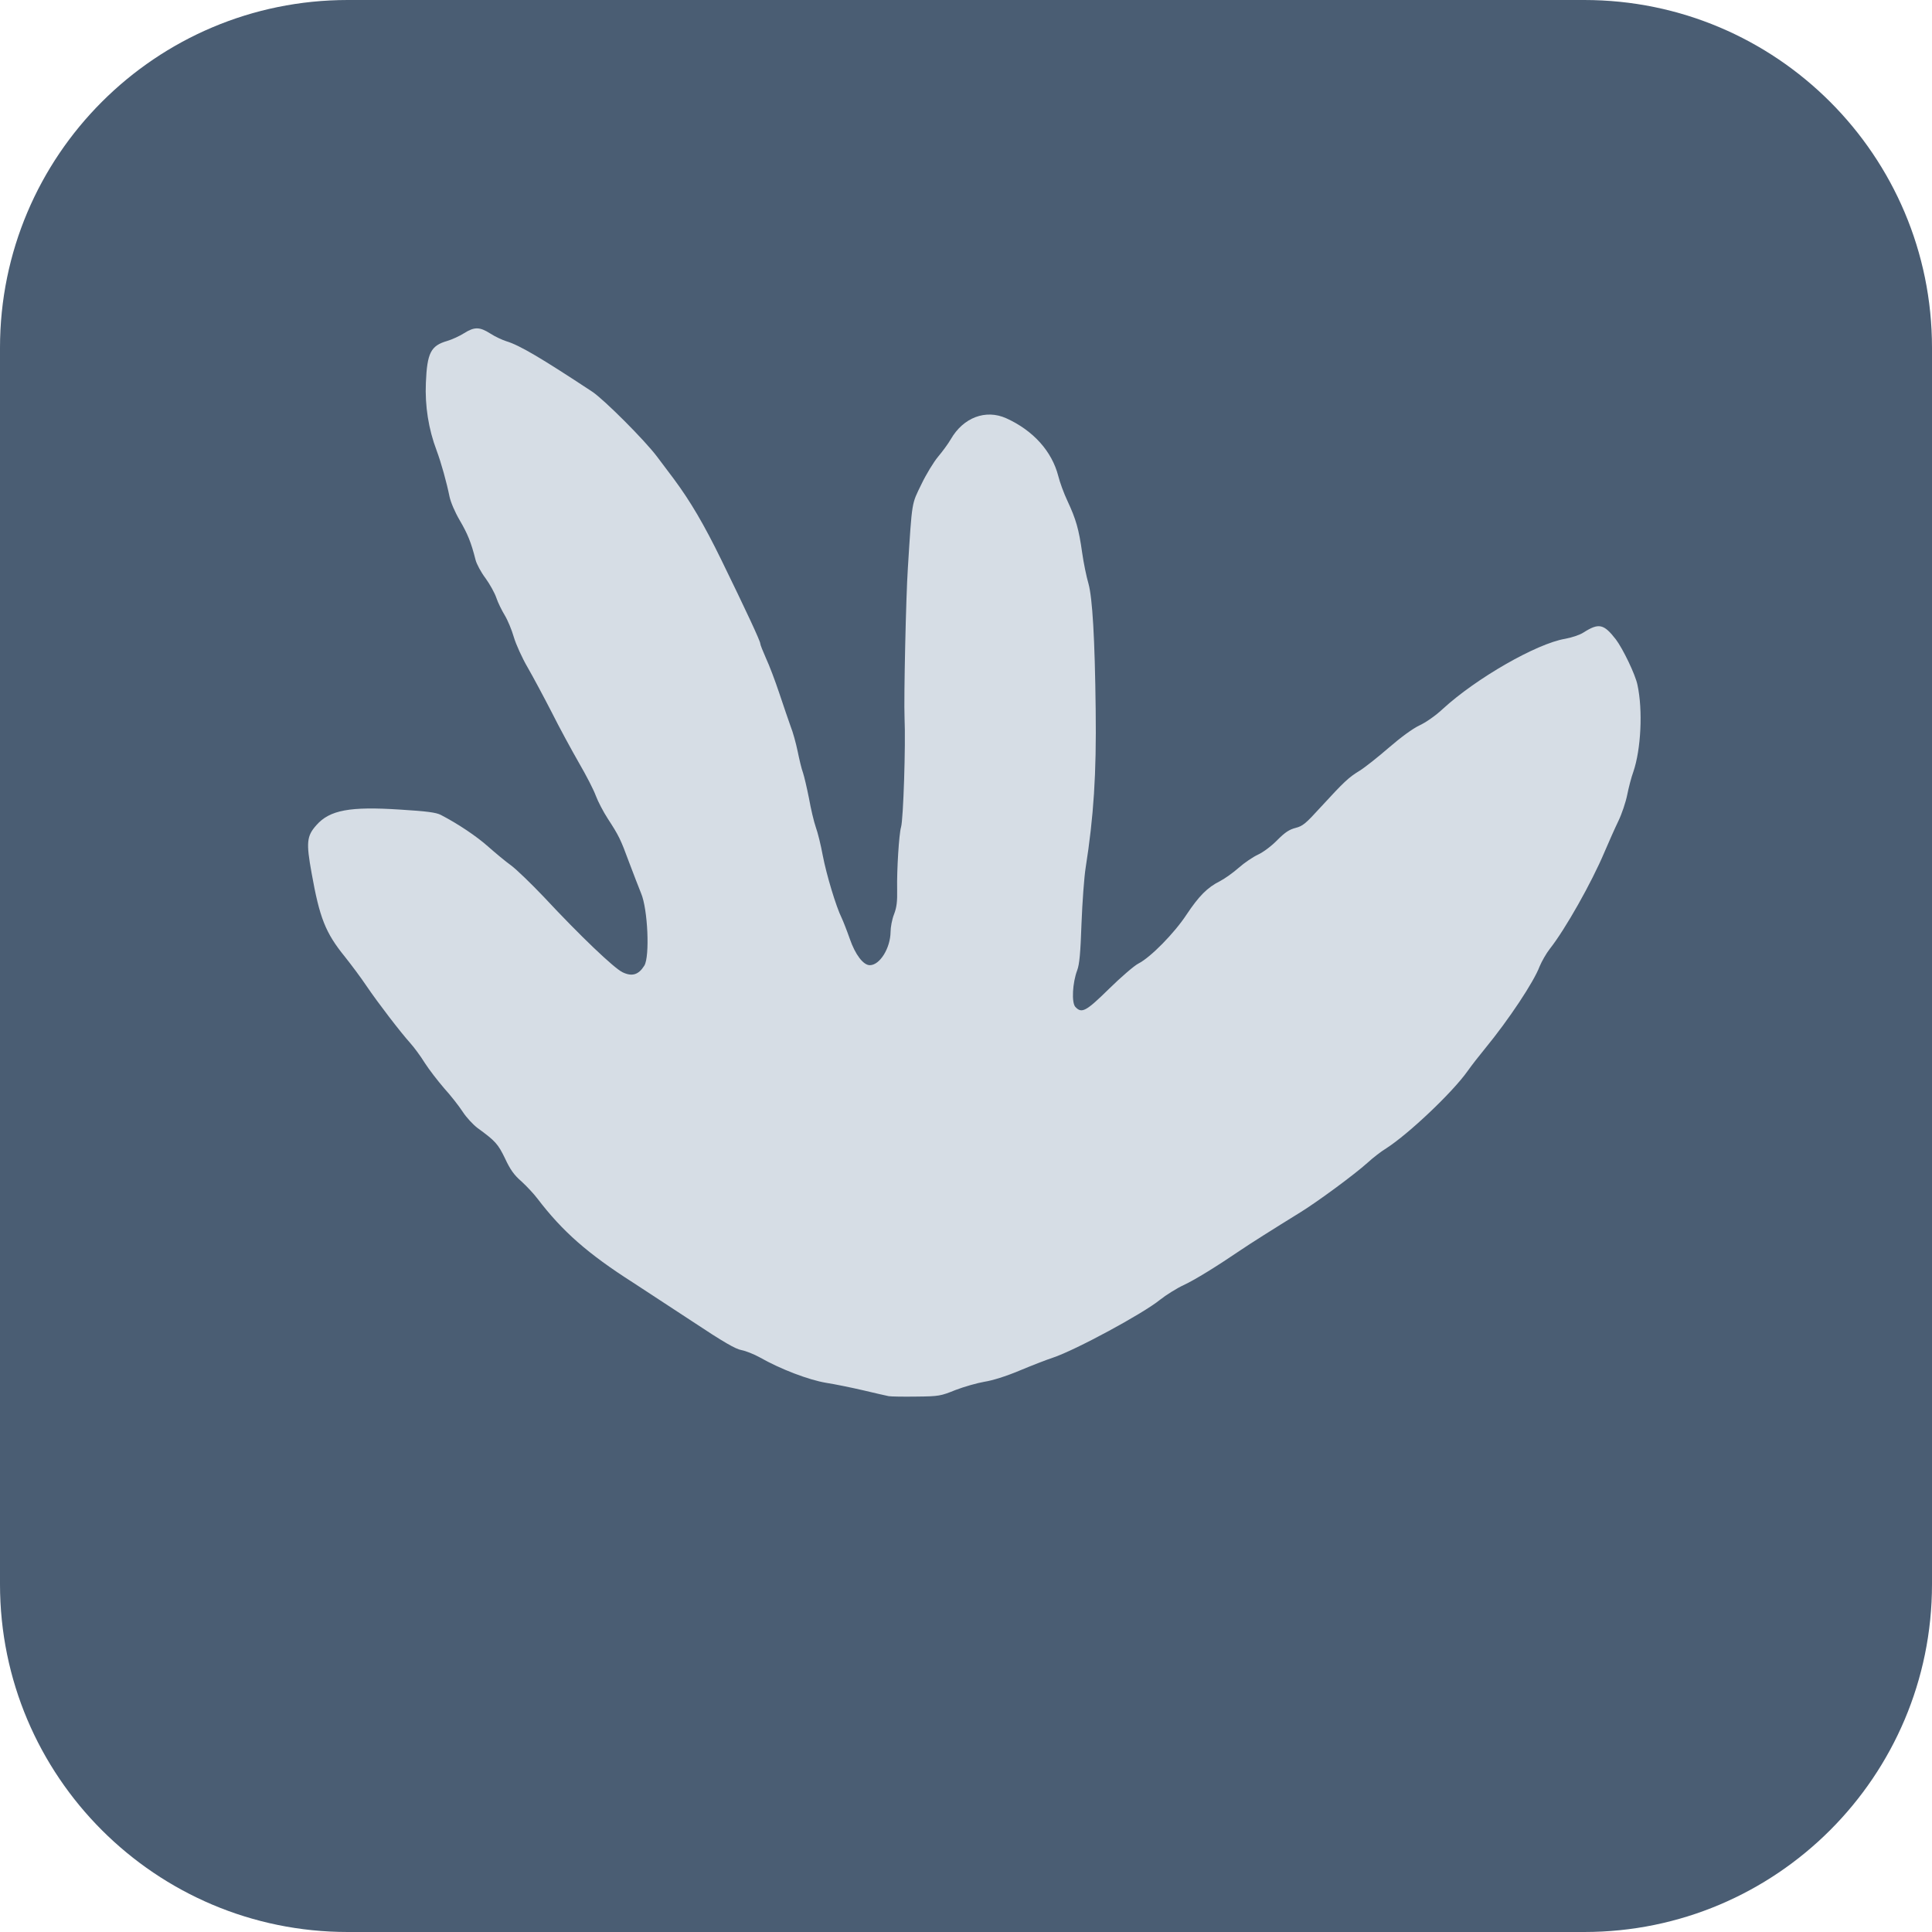
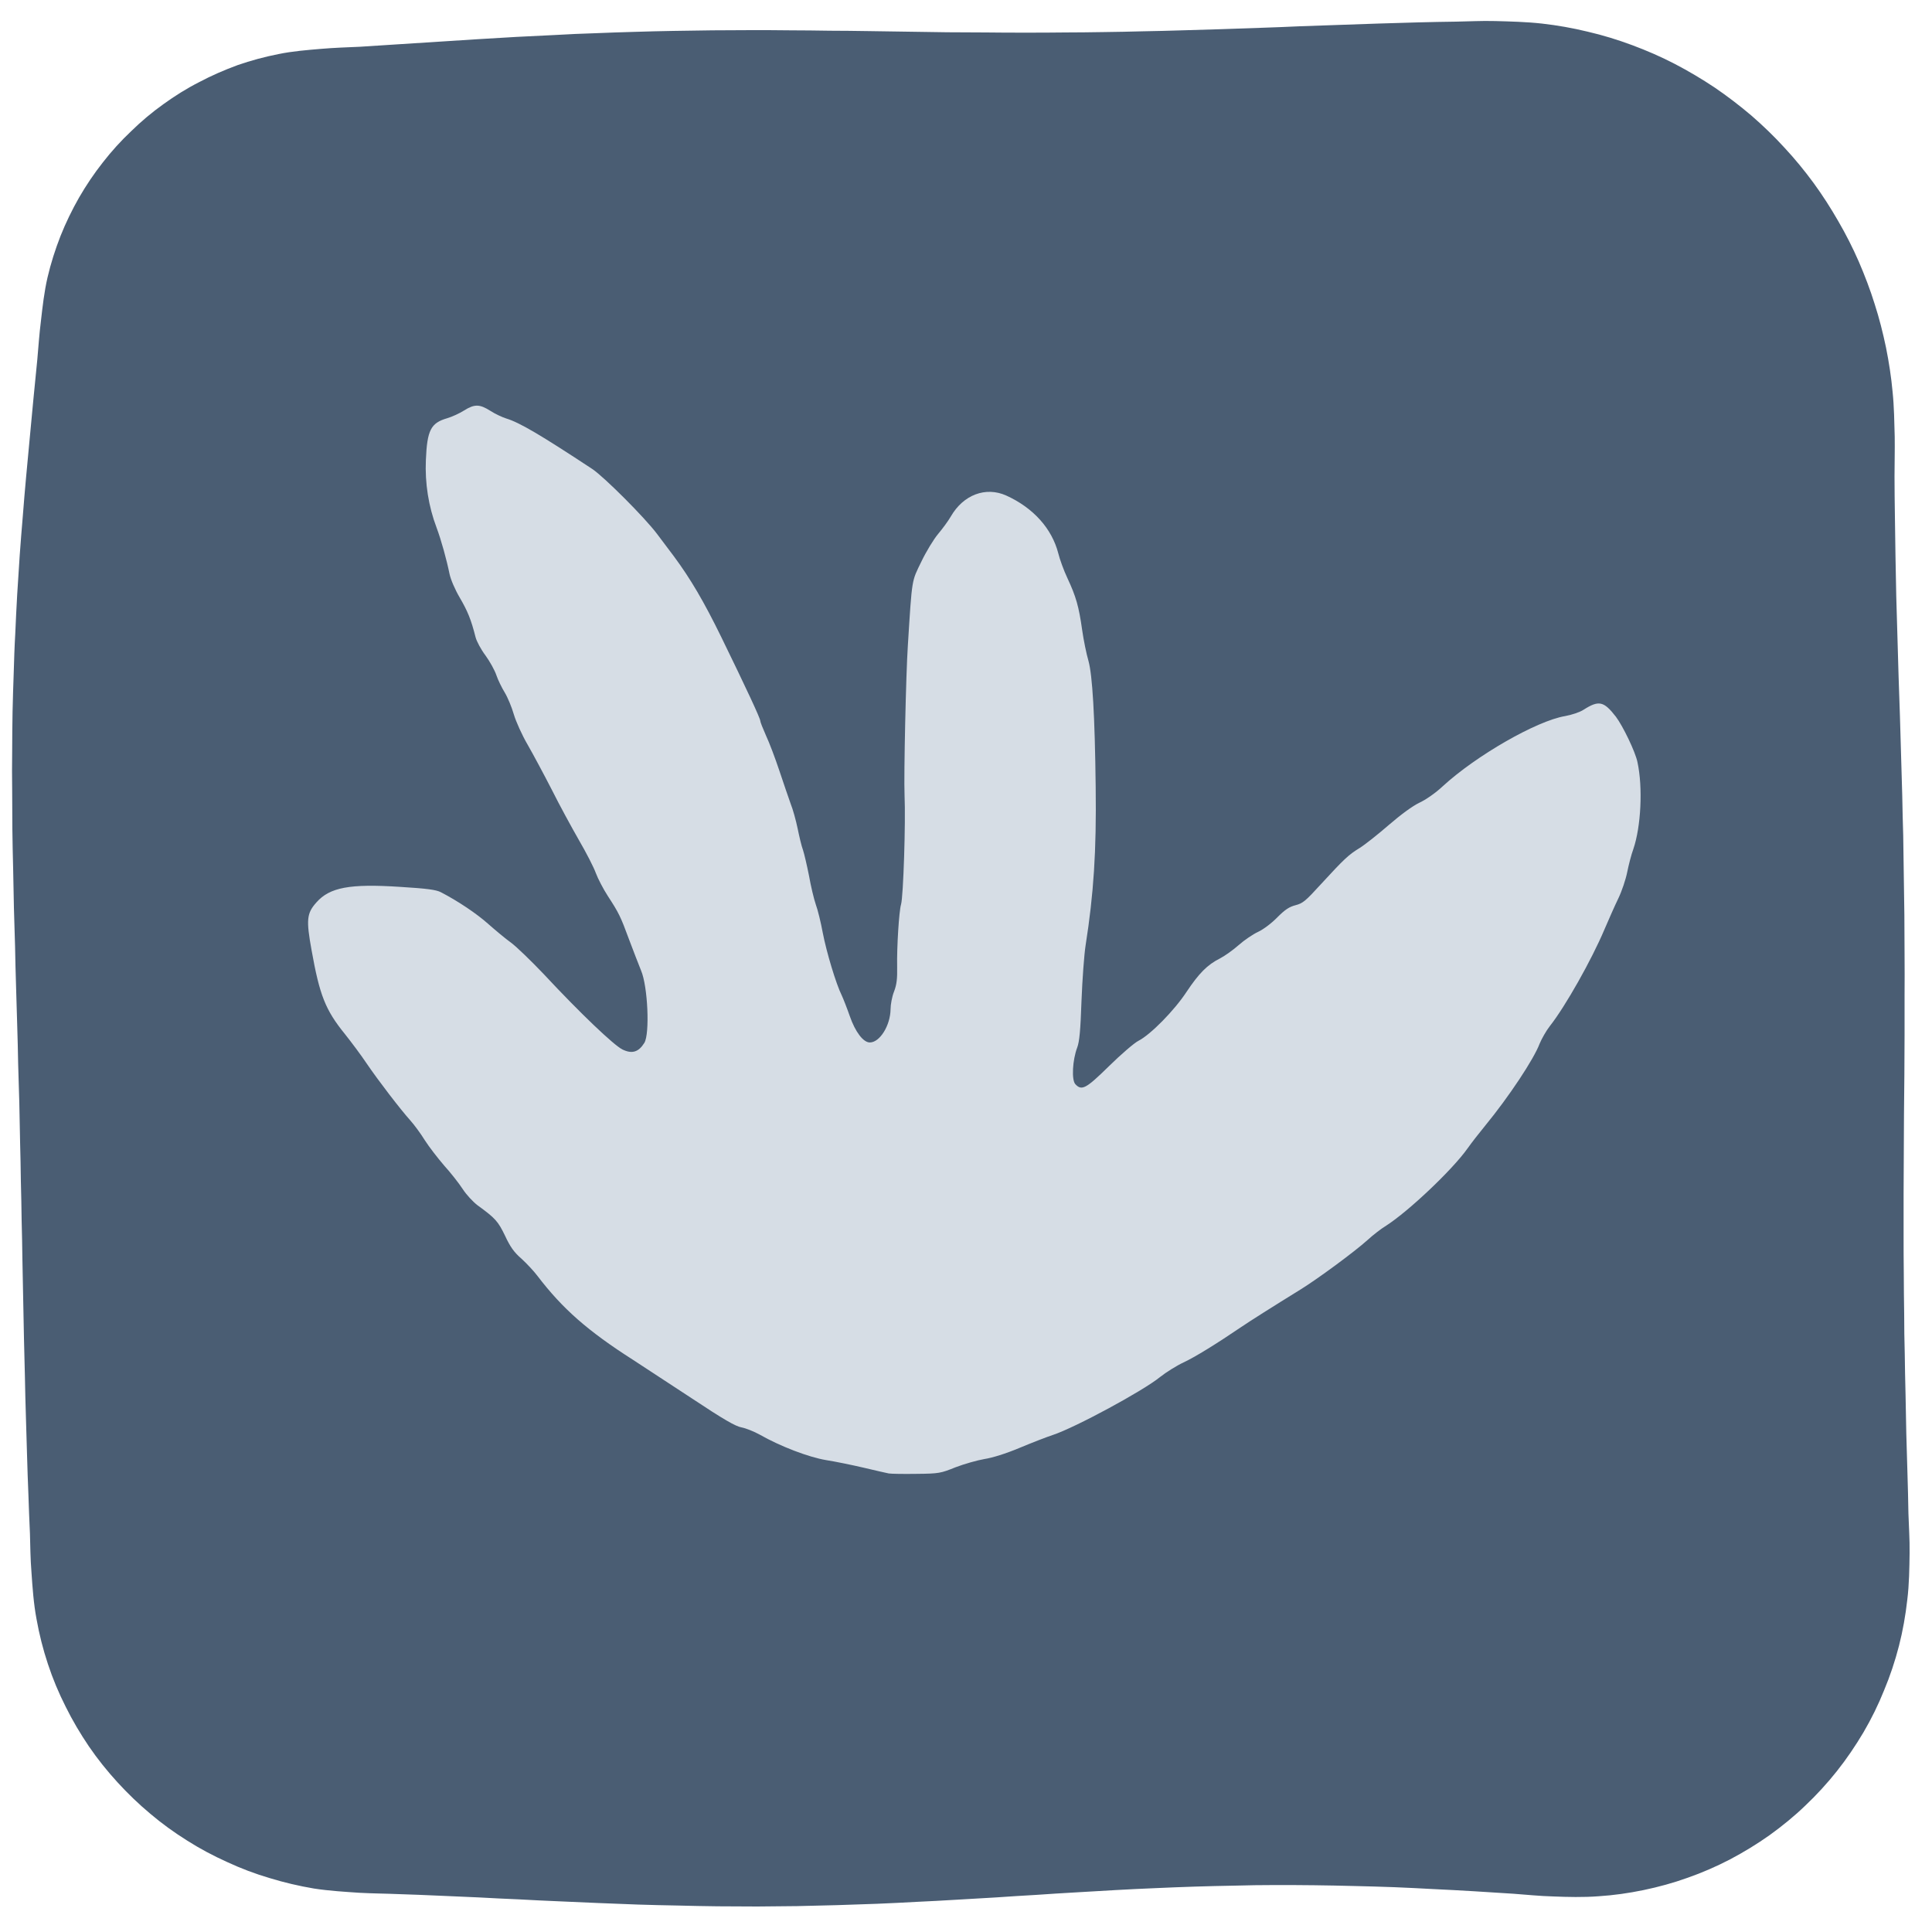
<svg xmlns="http://www.w3.org/2000/svg" viewBox="0 0 100 100">
-   <rect width="100" height="100" rx="18" fill="#4a5d73" />
-   <g transform="translate(50 50) scale(1.0638) translate(-50 -50)">
-     <path d="M46.24 70.93C46.13 70.91 45.57 70.78 45.02 70.65C44.46 70.52 43.64 70.35 43.19 70.28C42.35 70.14 40.98 69.62 39.96 69.04C39.69 68.89 39.29 68.73 39.08 68.69C38.79 68.64 38.20 68.30 36.68 67.29C35.57 66.56 34.28 65.72 33.81 65.41C31.60 64.00 30.37 62.92 29.15 61.32C28.97 61.08 28.62 60.71 28.37 60.48C28.01 60.17 27.82 59.90 27.57 59.36C27.23 58.66 27.11 58.52 26.23 57.88C26.02 57.72 25.69 57.37 25.51 57.09C25.32 56.80 24.92 56.29 24.61 55.95C24.31 55.60 23.88 55.05 23.67 54.72C23.46 54.38 23.14 53.95 22.96 53.75C22.50 53.24 21.40 51.81 20.83 50.97C20.57 50.58 20.09 49.94 19.78 49.55C18.83 48.38 18.55 47.66 18.16 45.48C17.89 43.99 17.92 43.68 18.39 43.15C19.04 42.41 20.02 42.23 22.47 42.39C23.77 42.47 24.22 42.53 24.45 42.65C25.28 43.08 26.19 43.69 26.75 44.19C27.09 44.49 27.59 44.91 27.87 45.11C28.15 45.32 28.86 46.01 29.46 46.64C31.23 48.54 32.86 50.09 33.28 50.30C33.75 50.53 34.07 50.43 34.35 49.98C34.62 49.54 34.52 47.23 34.19 46.46C34.08 46.18 33.81 45.50 33.61 44.96C33.19 43.82 33.11 43.66 32.57 42.83C32.35 42.49 32.09 41.99 31.99 41.72C31.89 41.44 31.52 40.72 31.17 40.12C30.82 39.51 30.22 38.41 29.85 37.67C29.47 36.93 28.94 35.94 28.67 35.47C28.40 35.01 28.10 34.34 28.00 34.00C27.90 33.65 27.70 33.17 27.56 32.94C27.42 32.71 27.23 32.33 27.15 32.09C27.07 31.85 26.83 31.42 26.62 31.13C26.40 30.84 26.19 30.44 26.14 30.25C25.92 29.38 25.75 28.97 25.37 28.32C25.13 27.91 24.93 27.44 24.87 27.16C24.73 26.47 24.47 25.53 24.24 24.91C23.85 23.88 23.67 22.75 23.72 21.62C23.78 20.17 23.96 19.82 24.75 19.59C24.99 19.52 25.36 19.35 25.58 19.21C26.09 18.89 26.34 18.90 26.86 19.23C27.09 19.38 27.44 19.54 27.63 19.60C28.29 19.80 29.33 20.42 31.82 22.06C32.41 22.46 34.37 24.42 34.97 25.22C35.16 25.47 35.53 25.96 35.79 26.31C36.59 27.39 37.25 28.51 38.10 30.25C39.32 32.75 39.99 34.19 39.99 34.31C39.99 34.37 40.12 34.69 40.27 35.03C40.43 35.37 40.72 36.14 40.92 36.74C41.12 37.34 41.37 38.07 41.47 38.35C41.58 38.62 41.73 39.17 41.81 39.56C41.89 39.95 42.00 40.42 42.07 40.60C42.13 40.78 42.26 41.34 42.36 41.84C42.45 42.35 42.60 42.98 42.69 43.24C42.79 43.51 42.94 44.13 43.03 44.62C43.21 45.56 43.68 47.12 43.95 47.66C44.03 47.83 44.21 48.29 44.35 48.69C44.61 49.44 45.00 49.96 45.32 49.96C45.81 49.96 46.32 49.13 46.33 48.34C46.33 48.12 46.40 47.73 46.50 47.48C46.63 47.14 46.66 46.86 46.65 46.28C46.63 45.33 46.74 43.58 46.84 43.24C46.95 42.88 47.07 39.24 47.01 37.92C46.97 36.96 47.08 31.99 47.17 30.66C47.38 27.31 47.35 27.55 47.83 26.56C48.06 26.08 48.43 25.47 48.65 25.21C48.86 24.96 49.14 24.58 49.26 24.37C49.87 23.31 50.96 22.90 51.96 23.35C53.28 23.95 54.18 24.96 54.49 26.16C54.56 26.45 54.76 27.00 54.94 27.38C55.35 28.26 55.49 28.74 55.65 29.88C55.72 30.38 55.86 31.06 55.96 31.40C56.15 32.09 56.27 34.04 56.31 37.54C56.35 40.66 56.21 42.75 55.82 45.23C55.75 45.67 55.66 46.89 55.62 47.93C55.57 49.38 55.52 49.92 55.41 50.21C55.18 50.82 55.13 51.78 55.32 51.99C55.63 52.32 55.83 52.22 56.96 51.11C57.54 50.54 58.19 49.98 58.39 49.88C58.98 49.58 60.14 48.40 60.73 47.50C61.33 46.60 61.74 46.18 62.36 45.87C62.59 45.75 63.00 45.46 63.27 45.22C63.54 44.98 63.97 44.69 64.21 44.58C64.47 44.46 64.88 44.15 65.15 43.87C65.53 43.49 65.73 43.36 66.04 43.28C66.39 43.19 66.53 43.07 67.25 42.28C68.40 41.03 68.61 40.83 69.15 40.50C69.41 40.34 70.05 39.83 70.57 39.38C71.16 38.87 71.72 38.46 72.05 38.30C72.36 38.16 72.85 37.82 73.19 37.50C74.82 36.00 77.77 34.31 79.15 34.08C79.48 34.02 79.87 33.89 80.05 33.77C80.79 33.30 81.03 33.35 81.62 34.11C81.96 34.56 82.57 35.82 82.67 36.32C82.94 37.56 82.84 39.47 82.47 40.55C82.37 40.82 82.24 41.33 82.17 41.68C82.10 42.03 81.91 42.60 81.74 42.95C81.57 43.30 81.27 43.98 81.06 44.47C80.44 45.94 79.16 48.21 78.41 49.16C78.23 49.39 78.01 49.78 77.91 50.02C77.63 50.77 76.41 52.61 75.26 54.01C74.98 54.35 74.59 54.85 74.40 55.12C73.67 56.15 71.55 58.16 70.45 58.87C70.20 59.02 69.79 59.34 69.54 59.57C68.91 60.14 67.09 61.48 66.26 61.99C64.90 62.83 63.81 63.52 63.37 63.82C62.16 64.64 61.14 65.27 60.58 65.53C60.24 65.69 59.73 66.01 59.44 66.24C58.62 66.91 55.31 68.70 54.22 69.06C53.94 69.15 53.22 69.43 52.62 69.68C51.93 69.97 51.28 70.17 50.89 70.23C50.54 70.29 49.91 70.47 49.49 70.63C48.77 70.92 48.69 70.94 47.59 70.95C46.97 70.96 46.36 70.95 46.24 70.93Z" fill="#d6dde5" fill-rule="evenodd" />
+   <path d="M16.60 2.53C17.30 2.47 17.95 2.45 18.63 2.42C19.30 2.38 19.98 2.33 20.65 2.29C21.33 2.25 22.00 2.20 22.68 2.16C23.36 2.12 24.03 2.07 24.71 2.03C25.38 1.99 26.06 1.95 26.73 1.91C27.41 1.88 28.08 1.84 28.76 1.81C29.44 1.77 30.11 1.74 30.79 1.72C31.46 1.69 32.14 1.67 32.81 1.65C33.49 1.63 34.16 1.61 34.84 1.60C35.52 1.59 36.19 1.58 36.87 1.57C37.54 1.57 38.22 1.56 38.89 1.56C39.57 1.56 40.24 1.56 40.92 1.57C41.60 1.57 42.27 1.58 42.95 1.59C43.62 1.59 44.30 1.60 44.97 1.61C45.65 1.62 46.32 1.63 47.00 1.64C47.68 1.65 48.35 1.66 49.03 1.67C49.70 1.67 50.38 1.68 51.05 1.68C51.73 1.69 52.40 1.69 53.08 1.69C53.76 1.69 54.43 1.69 55.11 1.68C55.78 1.68 56.46 1.67 57.13 1.66C57.81 1.65 58.48 1.64 59.16 1.62C59.84 1.61 60.51 1.59 61.19 1.57C61.86 1.55 62.54 1.53 63.21 1.51C63.89 1.49 64.56 1.46 65.24 1.44C65.92 1.42 66.59 1.39 67.27 1.36C67.94 1.34 68.62 1.31 69.29 1.29C69.97 1.27 70.64 1.24 71.32 1.22C72.00 1.20 72.67 1.18 73.35 1.16C74.02 1.14 74.70 1.13 75.37 1.12C76.05 1.11 76.66 1.07 77.40 1.09C78.14 1.11 79.01 1.13 79.81 1.22C80.61 1.31 81.40 1.45 82.18 1.64C82.96 1.82 83.74 2.06 84.49 2.34C85.24 2.62 85.98 2.94 86.69 3.31C87.40 3.68 88.09 4.09 88.75 4.53C89.41 4.98 90.05 5.47 90.65 5.98C91.25 6.50 91.83 7.06 92.36 7.64C92.90 8.22 93.40 8.83 93.87 9.47C94.33 10.10 94.76 10.77 95.15 11.45C95.54 12.12 95.90 12.83 96.21 13.54C96.52 14.26 96.80 14.99 97.03 15.73C97.27 16.47 97.46 17.23 97.62 17.99C97.77 18.74 97.89 19.51 97.96 20.28C98.04 21.05 98.05 21.87 98.07 22.60C98.08 23.33 98.06 23.98 98.06 24.66C98.06 25.35 98.07 26.04 98.08 26.73C98.09 27.42 98.10 28.10 98.11 28.79C98.12 29.48 98.14 30.17 98.15 30.86C98.17 31.55 98.19 32.23 98.21 32.92C98.23 33.61 98.25 34.30 98.27 34.99C98.29 35.67 98.32 36.36 98.34 37.05C98.36 37.74 98.38 38.43 98.40 39.11C98.42 39.80 98.44 40.49 98.46 41.18C98.47 41.87 98.49 42.55 98.51 43.24C98.52 43.93 98.53 44.62 98.54 45.31C98.55 46.00 98.56 46.68 98.57 47.37C98.57 48.06 98.58 48.75 98.58 49.44C98.58 50.12 98.59 50.81 98.58 51.50C98.58 52.19 98.58 52.88 98.58 53.56C98.58 54.25 98.57 54.94 98.57 55.63C98.56 56.32 98.56 57.00 98.55 57.69C98.55 58.38 98.54 59.07 98.54 59.76C98.54 60.45 98.53 61.13 98.53 61.82C98.53 62.51 98.53 63.20 98.53 63.89C98.53 64.57 98.53 65.26 98.54 65.95C98.54 66.64 98.55 67.33 98.56 68.01C98.56 68.70 98.57 69.39 98.59 70.08C98.60 70.77 98.61 71.45 98.63 72.14C98.64 72.83 98.66 73.52 98.67 74.21C98.69 74.90 98.71 75.58 98.73 76.27C98.75 76.96 98.77 77.65 98.78 78.34C98.80 79.02 98.85 79.65 98.84 80.40C98.83 81.15 98.82 82.01 98.72 82.81C98.63 83.61 98.49 84.41 98.29 85.19C98.09 85.97 97.83 86.75 97.52 87.49C97.22 88.24 96.86 88.97 96.45 89.67C96.04 90.36 95.58 91.04 95.08 91.67C94.58 92.30 94.03 92.90 93.45 93.45C92.87 94.01 92.24 94.52 91.59 94.99C90.94 95.45 90.25 95.87 89.55 96.24C88.84 96.61 88.10 96.93 87.36 97.19C86.61 97.46 85.84 97.67 85.07 97.83C84.30 97.99 83.52 98.10 82.74 98.15C81.96 98.21 81.13 98.19 80.40 98.16C79.67 98.14 79.03 98.07 78.34 98.02C77.65 97.98 76.97 97.93 76.28 97.89C75.59 97.85 74.91 97.81 74.22 97.78C73.53 97.74 72.85 97.71 72.16 97.68C71.47 97.66 70.79 97.63 70.10 97.62C69.41 97.60 68.73 97.59 68.04 97.58C67.35 97.57 66.67 97.57 65.98 97.57C65.29 97.57 64.61 97.58 63.92 97.60C63.23 97.61 62.55 97.63 61.86 97.65C61.17 97.67 60.49 97.70 59.80 97.73C59.11 97.76 58.43 97.79 57.74 97.83C57.05 97.87 56.37 97.91 55.68 97.95C54.99 97.99 54.31 98.03 53.62 98.08C52.93 98.12 52.25 98.16 51.56 98.21C50.87 98.25 50.19 98.29 49.50 98.33C48.81 98.37 48.13 98.41 47.44 98.44C46.75 98.48 46.07 98.51 45.38 98.54C44.69 98.56 44.01 98.59 43.32 98.61C42.63 98.63 41.95 98.64 41.26 98.66C40.57 98.67 39.89 98.67 39.20 98.68C38.51 98.68 37.83 98.67 37.14 98.67C36.45 98.66 35.77 98.65 35.08 98.63C34.39 98.62 33.71 98.60 33.02 98.58C32.33 98.55 31.65 98.53 30.96 98.50C30.27 98.47 29.59 98.44 28.90 98.41C28.21 98.38 27.53 98.35 26.84 98.31C26.15 98.28 25.47 98.25 24.78 98.21C24.09 98.18 23.41 98.15 22.72 98.12C22.03 98.09 21.35 98.06 20.66 98.04C19.97 98.01 19.34 98.01 18.60 97.97C17.86 97.92 17.02 97.87 16.25 97.75C15.48 97.62 14.71 97.44 13.96 97.21C13.21 96.99 12.47 96.71 11.76 96.38C11.05 96.06 10.35 95.69 9.69 95.27C9.02 94.85 8.38 94.39 7.78 93.88C7.18 93.38 6.61 92.83 6.08 92.25C5.55 91.67 5.05 91.05 4.60 90.39C4.16 89.74 3.75 89.05 3.40 88.34C3.04 87.63 2.73 86.89 2.48 86.13C2.23 85.38 2.03 84.59 1.89 83.80C1.74 83.01 1.68 82.14 1.63 81.40C1.57 80.66 1.57 80.05 1.55 79.38C1.52 78.70 1.49 78.03 1.47 77.35C1.44 76.68 1.42 76.00 1.40 75.33C1.38 74.65 1.36 73.98 1.34 73.30C1.32 72.63 1.30 71.95 1.29 71.28C1.27 70.60 1.26 69.92 1.24 69.25C1.23 68.58 1.21 67.90 1.20 67.23C1.19 66.55 1.17 65.88 1.16 65.20C1.15 64.53 1.14 63.85 1.12 63.18C1.11 62.50 1.10 61.83 1.08 61.15C1.07 60.48 1.06 59.80 1.04 59.12C1.03 58.45 1.01 57.77 1.00 57.10C0.98 56.43 0.96 55.75 0.94 55.08C0.93 54.40 0.91 53.72 0.89 53.05C0.87 52.38 0.85 51.70 0.83 51.02C0.81 50.35 0.79 49.67 0.78 49.00C0.76 48.33 0.74 47.65 0.72 46.98C0.71 46.30 0.69 45.62 0.68 44.95C0.66 44.28 0.65 43.60 0.64 42.92C0.64 42.25 0.63 41.57 0.63 40.90C0.62 40.23 0.62 39.55 0.63 38.88C0.63 38.20 0.64 37.52 0.65 36.85C0.67 36.17 0.68 35.50 0.71 34.82C0.73 34.15 0.75 33.47 0.79 32.80C0.82 32.12 0.85 31.45 0.89 30.77C0.93 30.10 0.98 29.43 1.02 28.75C1.07 28.07 1.12 27.40 1.18 26.72C1.23 26.05 1.29 25.37 1.35 24.70C1.41 24.02 1.48 23.35 1.54 22.67C1.60 22.00 1.67 21.32 1.73 20.65C1.80 19.97 1.86 19.30 1.93 18.62C1.99 17.95 2.03 17.31 2.12 16.60C2.20 15.89 2.29 15.09 2.46 14.36C2.63 13.63 2.86 12.91 3.13 12.22C3.40 11.54 3.73 10.86 4.09 10.23C4.46 9.59 4.87 8.98 5.32 8.41C5.77 7.83 6.26 7.29 6.79 6.79C7.31 6.28 7.87 5.81 8.46 5.39C9.04 4.97 9.66 4.58 10.31 4.25C10.95 3.91 11.62 3.62 12.30 3.37C12.99 3.13 13.70 2.94 14.41 2.80C15.13 2.65 15.90 2.59 16.60 2.53Z" fill="#4a5d73" />
+   <g transform="translate(0 4)">
+     <g transform="translate(50 50) scale(1.0638) translate(-50 -50)">
+       <path d="M46.24 70.93C46.13 70.91 45.57 70.78 45.02 70.65C44.46 70.52 43.64 70.35 43.19 70.28C42.35 70.14 40.98 69.62 39.96 69.04C39.69 68.89 39.29 68.73 39.08 68.69C38.79 68.64 38.20 68.30 36.68 67.29C35.57 66.56 34.28 65.72 33.81 65.41C31.60 64.00 30.37 62.92 29.15 61.32C28.97 61.08 28.62 60.71 28.37 60.48C28.01 60.17 27.82 59.90 27.57 59.36C27.23 58.66 27.11 58.52 26.23 57.88C26.02 57.72 25.69 57.37 25.51 57.09C25.32 56.80 24.92 56.29 24.61 55.95C24.31 55.60 23.88 55.05 23.67 54.72C23.46 54.38 23.14 53.95 22.96 53.75C22.50 53.24 21.40 51.81 20.83 50.97C20.57 50.58 20.09 49.94 19.78 49.55C18.83 48.38 18.55 47.66 18.16 45.48C17.89 43.99 17.92 43.68 18.39 43.15C19.04 42.41 20.02 42.23 22.47 42.39C23.77 42.47 24.22 42.53 24.45 42.65C25.28 43.08 26.19 43.69 26.75 44.19C27.09 44.49 27.59 44.91 27.87 45.11C28.15 45.32 28.86 46.01 29.46 46.64C31.23 48.54 32.86 50.09 33.28 50.30C33.75 50.53 34.07 50.43 34.35 49.98C34.62 49.54 34.52 47.23 34.19 46.46C34.08 46.18 33.81 45.50 33.61 44.96C33.19 43.82 33.11 43.66 32.57 42.83C32.35 42.49 32.09 41.99 31.99 41.72C31.89 41.44 31.52 40.72 31.17 40.12C30.82 39.51 30.22 38.41 29.85 37.67C29.47 36.93 28.94 35.94 28.67 35.47C28.40 35.01 28.10 34.34 28.00 34.00C27.90 33.65 27.70 33.17 27.56 32.94C27.42 32.71 27.23 32.33 27.15 32.09C27.07 31.85 26.83 31.42 26.62 31.13C26.40 30.84 26.19 30.44 26.14 30.25C25.92 29.38 25.75 28.97 25.37 28.32C25.13 27.91 24.93 27.44 24.87 27.16C24.73 26.47 24.47 25.53 24.24 24.91C23.85 23.88 23.67 22.75 23.72 21.62C23.78 20.17 23.96 19.82 24.75 19.59C24.99 19.52 25.36 19.35 25.58 19.21C26.09 18.89 26.34 18.90 26.86 19.23C27.09 19.38 27.44 19.54 27.63 19.60C28.29 19.80 29.33 20.42 31.82 22.06C32.41 22.46 34.37 24.42 34.97 25.22C35.16 25.47 35.53 25.96 35.79 26.31C36.59 27.39 37.25 28.51 38.10 30.25C39.32 32.75 39.99 34.19 39.99 34.31C39.99 34.37 40.12 34.69 40.27 35.03C40.43 35.37 40.72 36.14 40.92 36.74C41.12 37.34 41.37 38.07 41.47 38.35C41.58 38.62 41.73 39.17 41.81 39.56C41.89 39.95 42.00 40.42 42.07 40.60C42.13 40.78 42.26 41.34 42.36 41.84C42.45 42.35 42.60 42.98 42.69 43.24C42.79 43.51 42.94 44.13 43.03 44.62C43.21 45.56 43.68 47.12 43.95 47.66C44.03 47.83 44.21 48.29 44.35 48.69C44.61 49.44 45.00 49.96 45.32 49.96C45.81 49.96 46.32 49.13 46.33 48.34C46.33 48.12 46.40 47.73 46.50 47.48C46.63 47.14 46.66 46.86 46.65 46.28C46.63 45.33 46.74 43.58 46.84 43.24C46.95 42.88 47.07 39.24 47.01 37.92C46.97 36.96 47.08 31.99 47.17 30.66C47.38 27.31 47.35 27.55 47.83 26.56C48.06 26.08 48.43 25.47 48.65 25.21C48.86 24.96 49.14 24.58 49.26 24.37C49.87 23.31 50.96 22.90 51.96 23.35C53.28 23.95 54.18 24.96 54.49 26.16C54.56 26.45 54.76 27.00 54.94 27.38C55.35 28.26 55.49 28.74 55.65 29.88C55.72 30.38 55.86 31.06 55.96 31.40C56.15 32.09 56.27 34.04 56.31 37.54C56.35 40.66 56.21 42.75 55.82 45.23C55.75 45.67 55.66 46.89 55.62 47.93C55.57 49.38 55.52 49.92 55.41 50.21C55.18 50.82 55.13 51.78 55.32 51.99C55.63 52.32 55.83 52.22 56.96 51.11C57.54 50.54 58.19 49.98 58.39 49.88C58.98 49.58 60.14 48.40 60.73 47.50C61.33 46.60 61.74 46.18 62.36 45.87C62.59 45.75 63.00 45.46 63.27 45.22C63.54 44.98 63.97 44.69 64.21 44.58C64.47 44.46 64.88 44.15 65.15 43.87C65.53 43.49 65.73 43.36 66.04 43.28C66.39 43.19 66.53 43.07 67.25 42.28C68.40 41.03 68.61 40.83 69.15 40.50C69.41 40.34 70.05 39.83 70.57 39.38C71.16 38.87 71.72 38.46 72.05 38.30C72.36 38.16 72.85 37.82 73.19 37.50C74.82 36.00 77.77 34.31 79.15 34.08C79.48 34.02 79.87 33.89 80.05 33.77C80.79 33.30 81.03 33.35 81.62 34.11C81.96 34.56 82.57 35.82 82.67 36.32C82.94 37.56 82.84 39.47 82.47 40.55C82.37 40.82 82.24 41.33 82.17 41.68C82.10 42.03 81.91 42.60 81.74 42.95C81.57 43.30 81.27 43.98 81.06 44.47C80.44 45.94 79.16 48.21 78.41 49.16C78.23 49.39 78.01 49.78 77.91 50.02C77.63 50.77 76.41 52.61 75.26 54.01C74.98 54.35 74.59 54.85 74.40 55.12C73.67 56.15 71.55 58.16 70.45 58.87C70.20 59.02 69.79 59.34 69.54 59.57C68.91 60.14 67.09 61.48 66.26 61.99C64.90 62.83 63.81 63.52 63.37 63.82C62.16 64.64 61.14 65.27 60.58 65.53C60.24 65.69 59.73 66.01 59.44 66.24C58.62 66.91 55.31 68.70 54.22 69.06C53.94 69.15 53.22 69.43 52.62 69.68C51.93 69.97 51.28 70.17 50.89 70.23C50.54 70.29 49.91 70.47 49.49 70.63C48.77 70.92 48.69 70.94 47.59 70.95C46.97 70.96 46.36 70.95 46.24 70.93Z" fill="#d6dde5" fill-rule="evenodd" />
+     </g>
  </g>
</svg>
